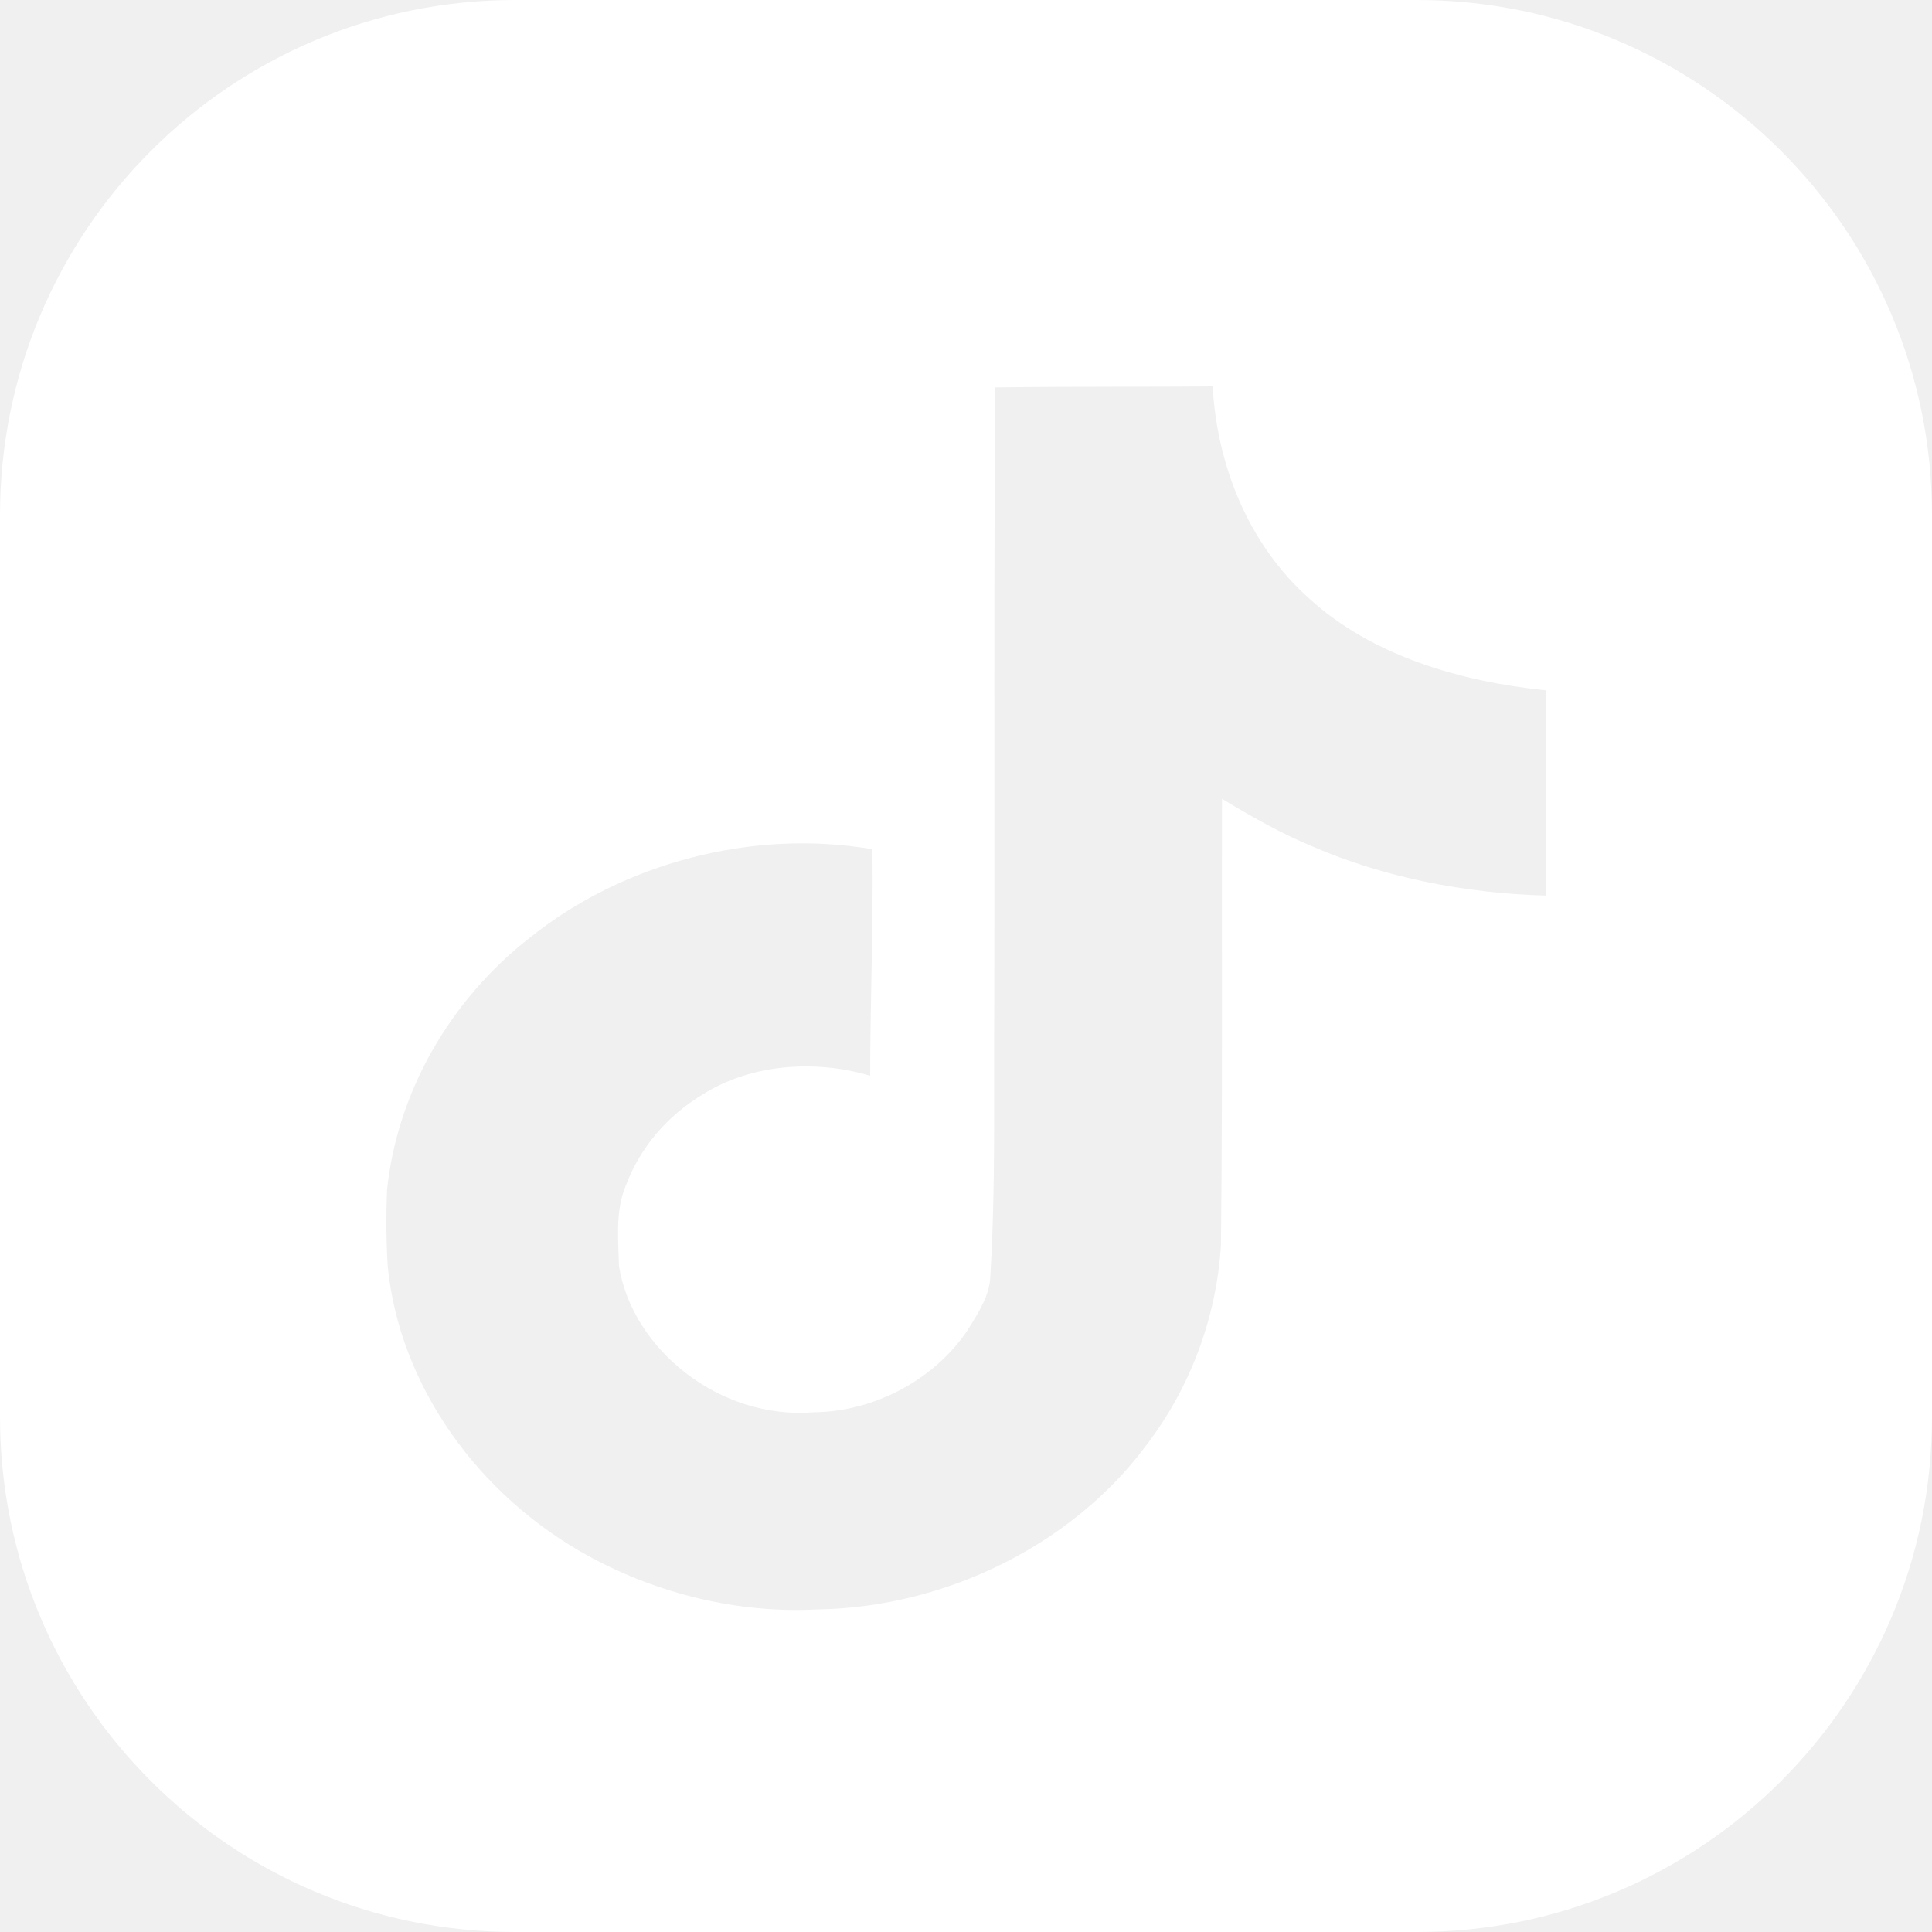
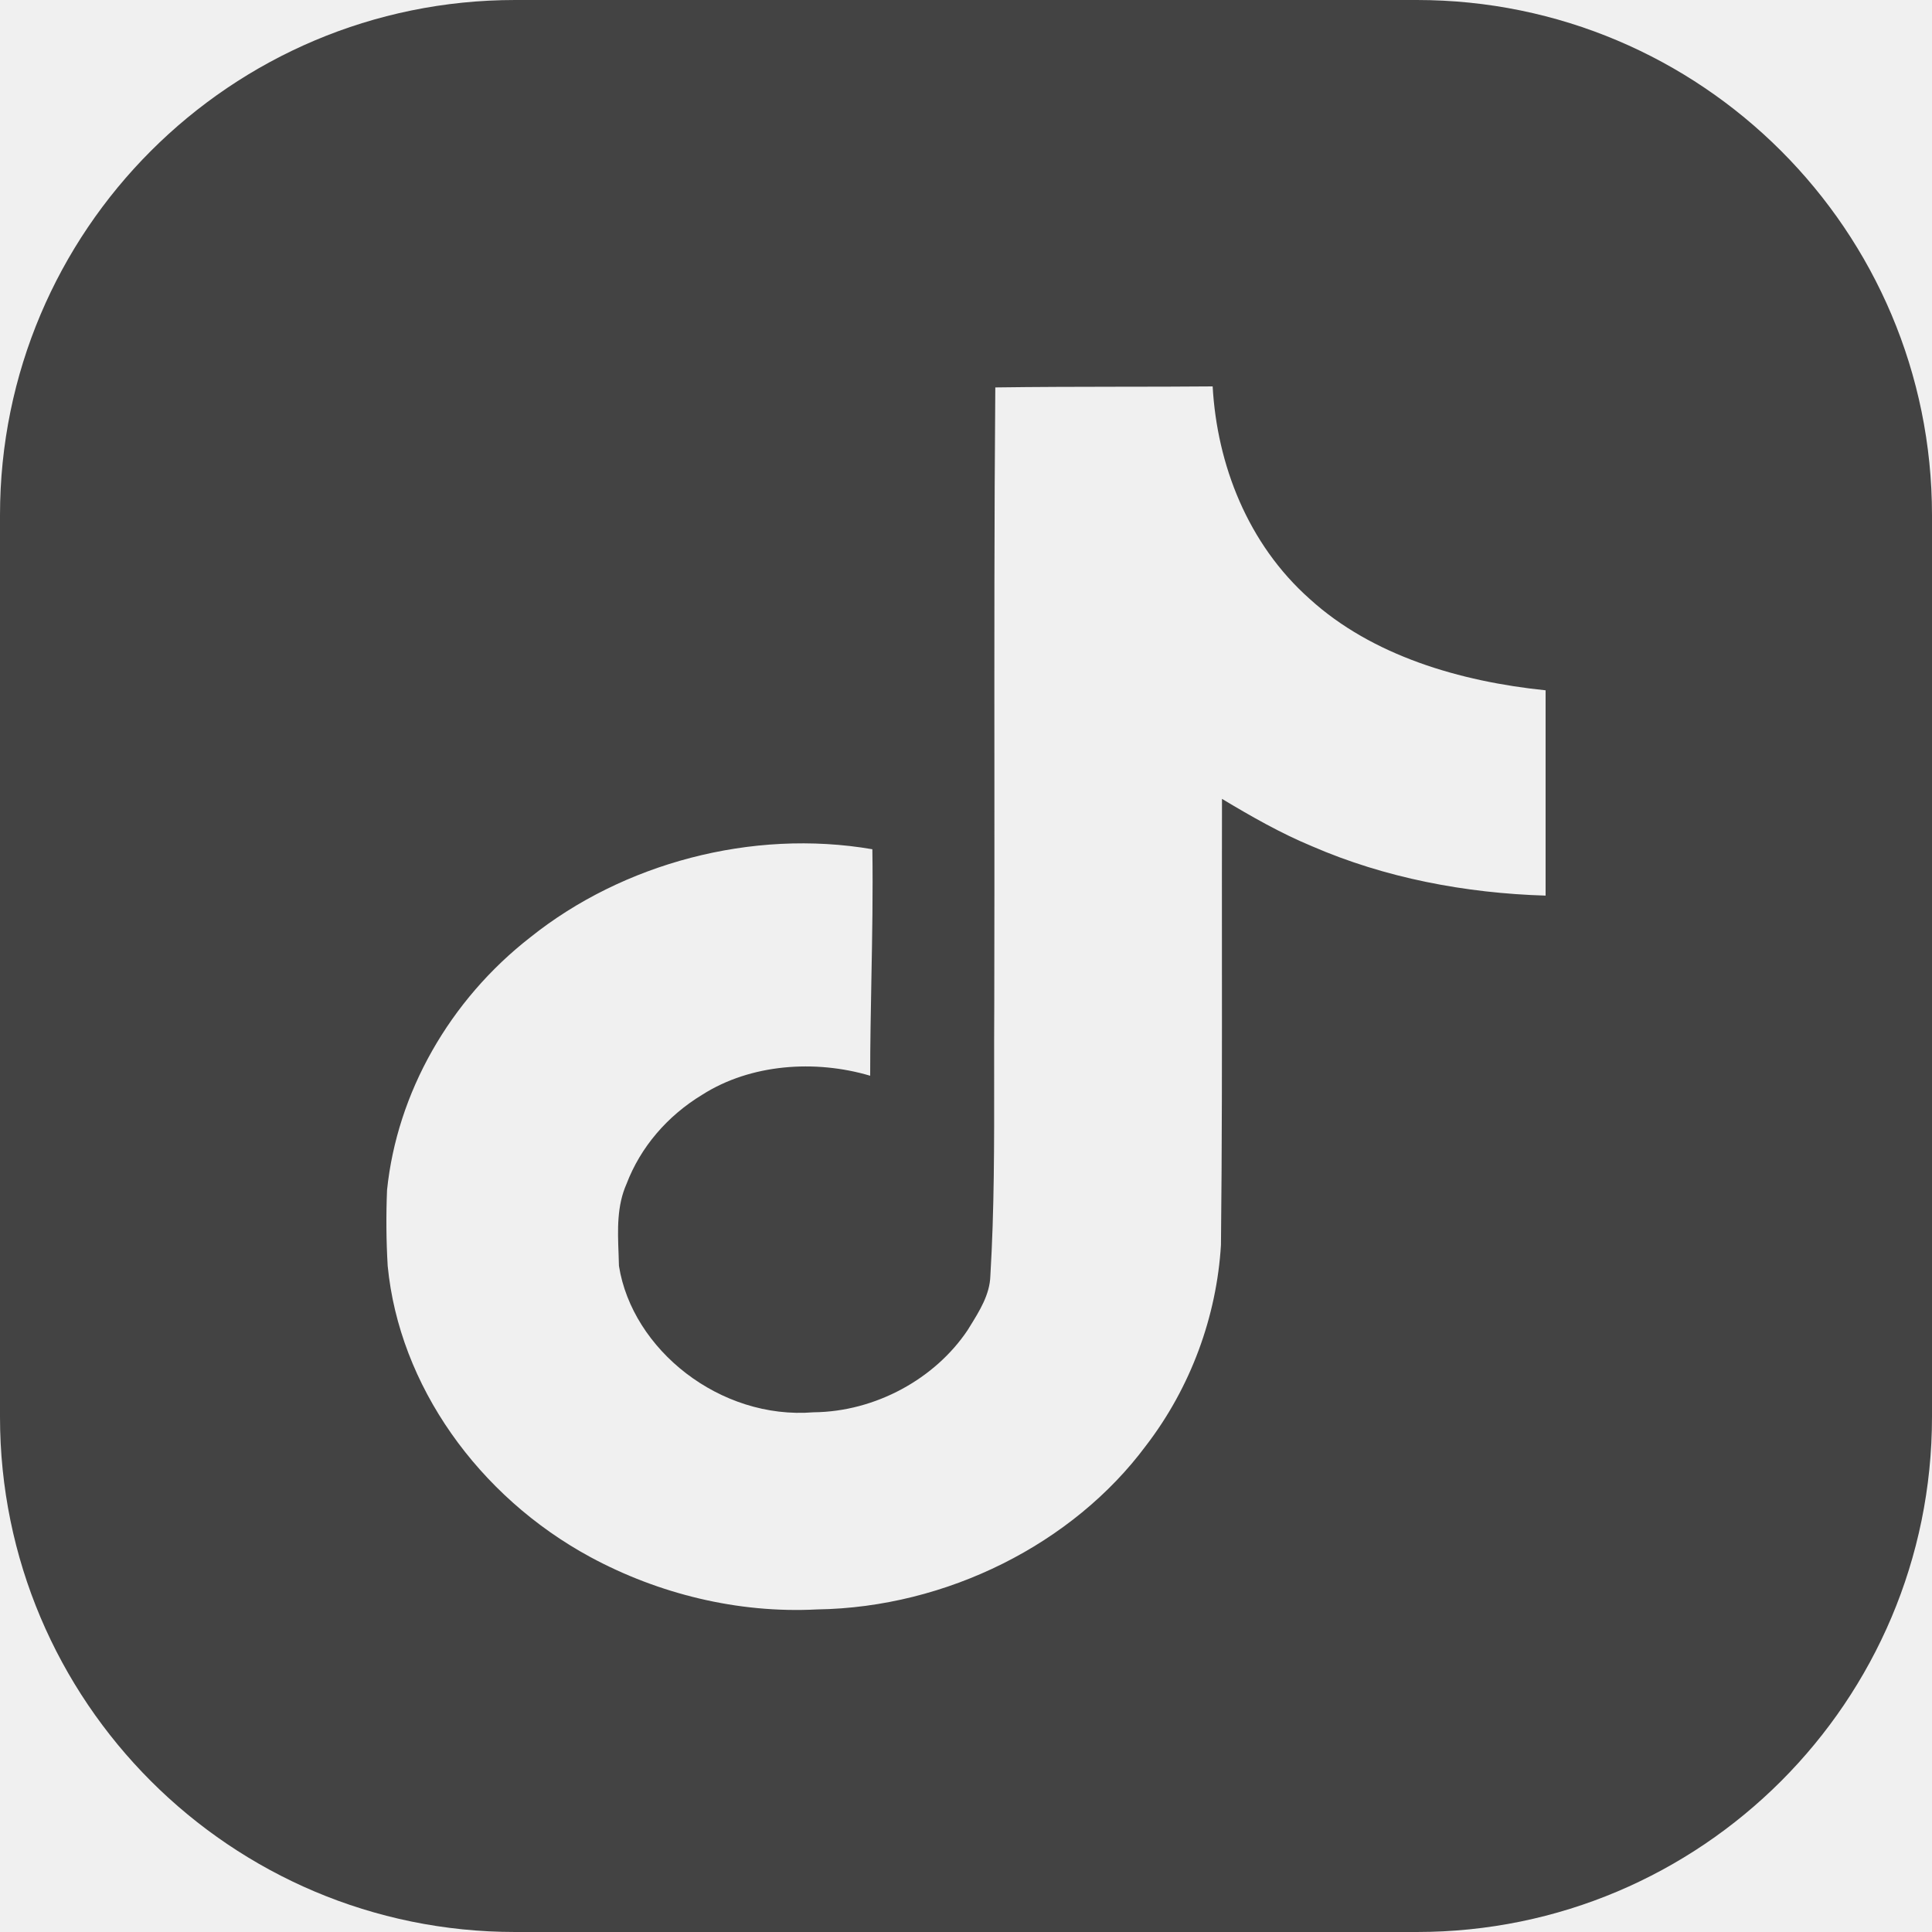
<svg xmlns="http://www.w3.org/2000/svg" width="30" height="30" viewBox="0 0 30 30" fill="none">
-   <path fill-rule="evenodd" clip-rule="evenodd" d="M8 0C3.582 0 0 3.582 0 8V22C0 26.418 3.582 30 8 30H22C26.418 30 30 26.418 30 22V8C30 3.582 26.418 0 22 0H8ZM17.392 6.005C16.748 6.006 16.102 6.007 15.455 6.016L15.455 6.017C15.438 8.057 15.44 10.099 15.441 12.143C15.441 13.285 15.442 14.428 15.439 15.572C15.436 15.956 15.437 16.339 15.437 16.722C15.438 17.753 15.44 18.782 15.378 19.815C15.369 20.101 15.212 20.353 15.06 20.598L15.024 20.656C14.521 21.407 13.597 21.921 12.633 21.93C11.179 22.048 9.817 20.956 9.611 19.657C9.61 19.593 9.607 19.529 9.605 19.465C9.591 19.098 9.577 18.725 9.729 18.383C9.945 17.816 10.359 17.329 10.906 16.998C11.655 16.521 12.656 16.45 13.512 16.704C13.512 16.203 13.522 15.703 13.531 15.202C13.544 14.531 13.556 13.859 13.546 13.187C11.671 12.865 9.668 13.409 8.239 14.551C6.978 15.531 6.165 16.973 6.01 18.479C5.994 18.872 5.997 19.265 6.02 19.657C6.199 21.51 7.426 23.236 9.169 24.179C10.221 24.747 11.455 25.056 12.69 24.991C14.702 24.961 16.662 23.971 17.791 22.453C18.493 21.541 18.892 20.439 18.959 19.332C18.976 17.812 18.975 16.288 18.974 14.763C18.974 13.977 18.973 13.191 18.975 12.405C19.424 12.674 19.882 12.937 20.374 13.141C21.504 13.632 22.755 13.87 24 13.907V10.719C22.671 10.583 21.306 10.181 20.34 9.303C19.373 8.446 18.898 7.212 18.83 6C18.351 6.004 17.872 6.005 17.392 6.005Z" fill="white" />
+   <path fill-rule="evenodd" clip-rule="evenodd" d="M8 0C3.582 0 0 3.582 0 8V22C0 26.418 3.582 30 8 30H22C26.418 30 30 26.418 30 22V8C30 3.582 26.418 0 22 0H8ZM17.392 6.005C16.748 6.006 16.102 6.007 15.455 6.016L15.455 6.017C15.438 8.057 15.44 10.099 15.441 12.143C15.441 13.285 15.442 14.428 15.439 15.572C15.436 15.956 15.437 16.339 15.437 16.722C15.438 17.753 15.44 18.782 15.378 19.815C15.369 20.101 15.212 20.353 15.06 20.598L15.024 20.656C14.521 21.407 13.597 21.921 12.633 21.93C11.179 22.048 9.817 20.956 9.611 19.657C9.61 19.593 9.607 19.529 9.605 19.465C9.591 19.098 9.577 18.725 9.729 18.383C9.945 17.816 10.359 17.329 10.906 16.998C11.655 16.521 12.656 16.45 13.512 16.704C13.512 16.203 13.522 15.703 13.531 15.202C13.544 14.531 13.556 13.859 13.546 13.187C11.671 12.865 9.668 13.409 8.239 14.551C6.978 15.531 6.165 16.973 6.01 18.479C5.994 18.872 5.997 19.265 6.02 19.657C6.199 21.51 7.426 23.236 9.169 24.179C10.221 24.747 11.455 25.056 12.69 24.991C14.702 24.961 16.662 23.971 17.791 22.453C18.493 21.541 18.892 20.439 18.959 19.332C18.976 17.812 18.975 16.288 18.974 14.763C18.974 13.977 18.973 13.191 18.975 12.405C19.424 12.674 19.882 12.937 20.374 13.141C21.504 13.632 22.755 13.87 24 13.907V10.719C22.671 10.583 21.306 10.181 20.34 9.303C19.373 8.446 18.898 7.212 18.83 6C18.351 6.004 17.872 6.005 17.392 6.005Z" fill="#434343" />
</svg>
